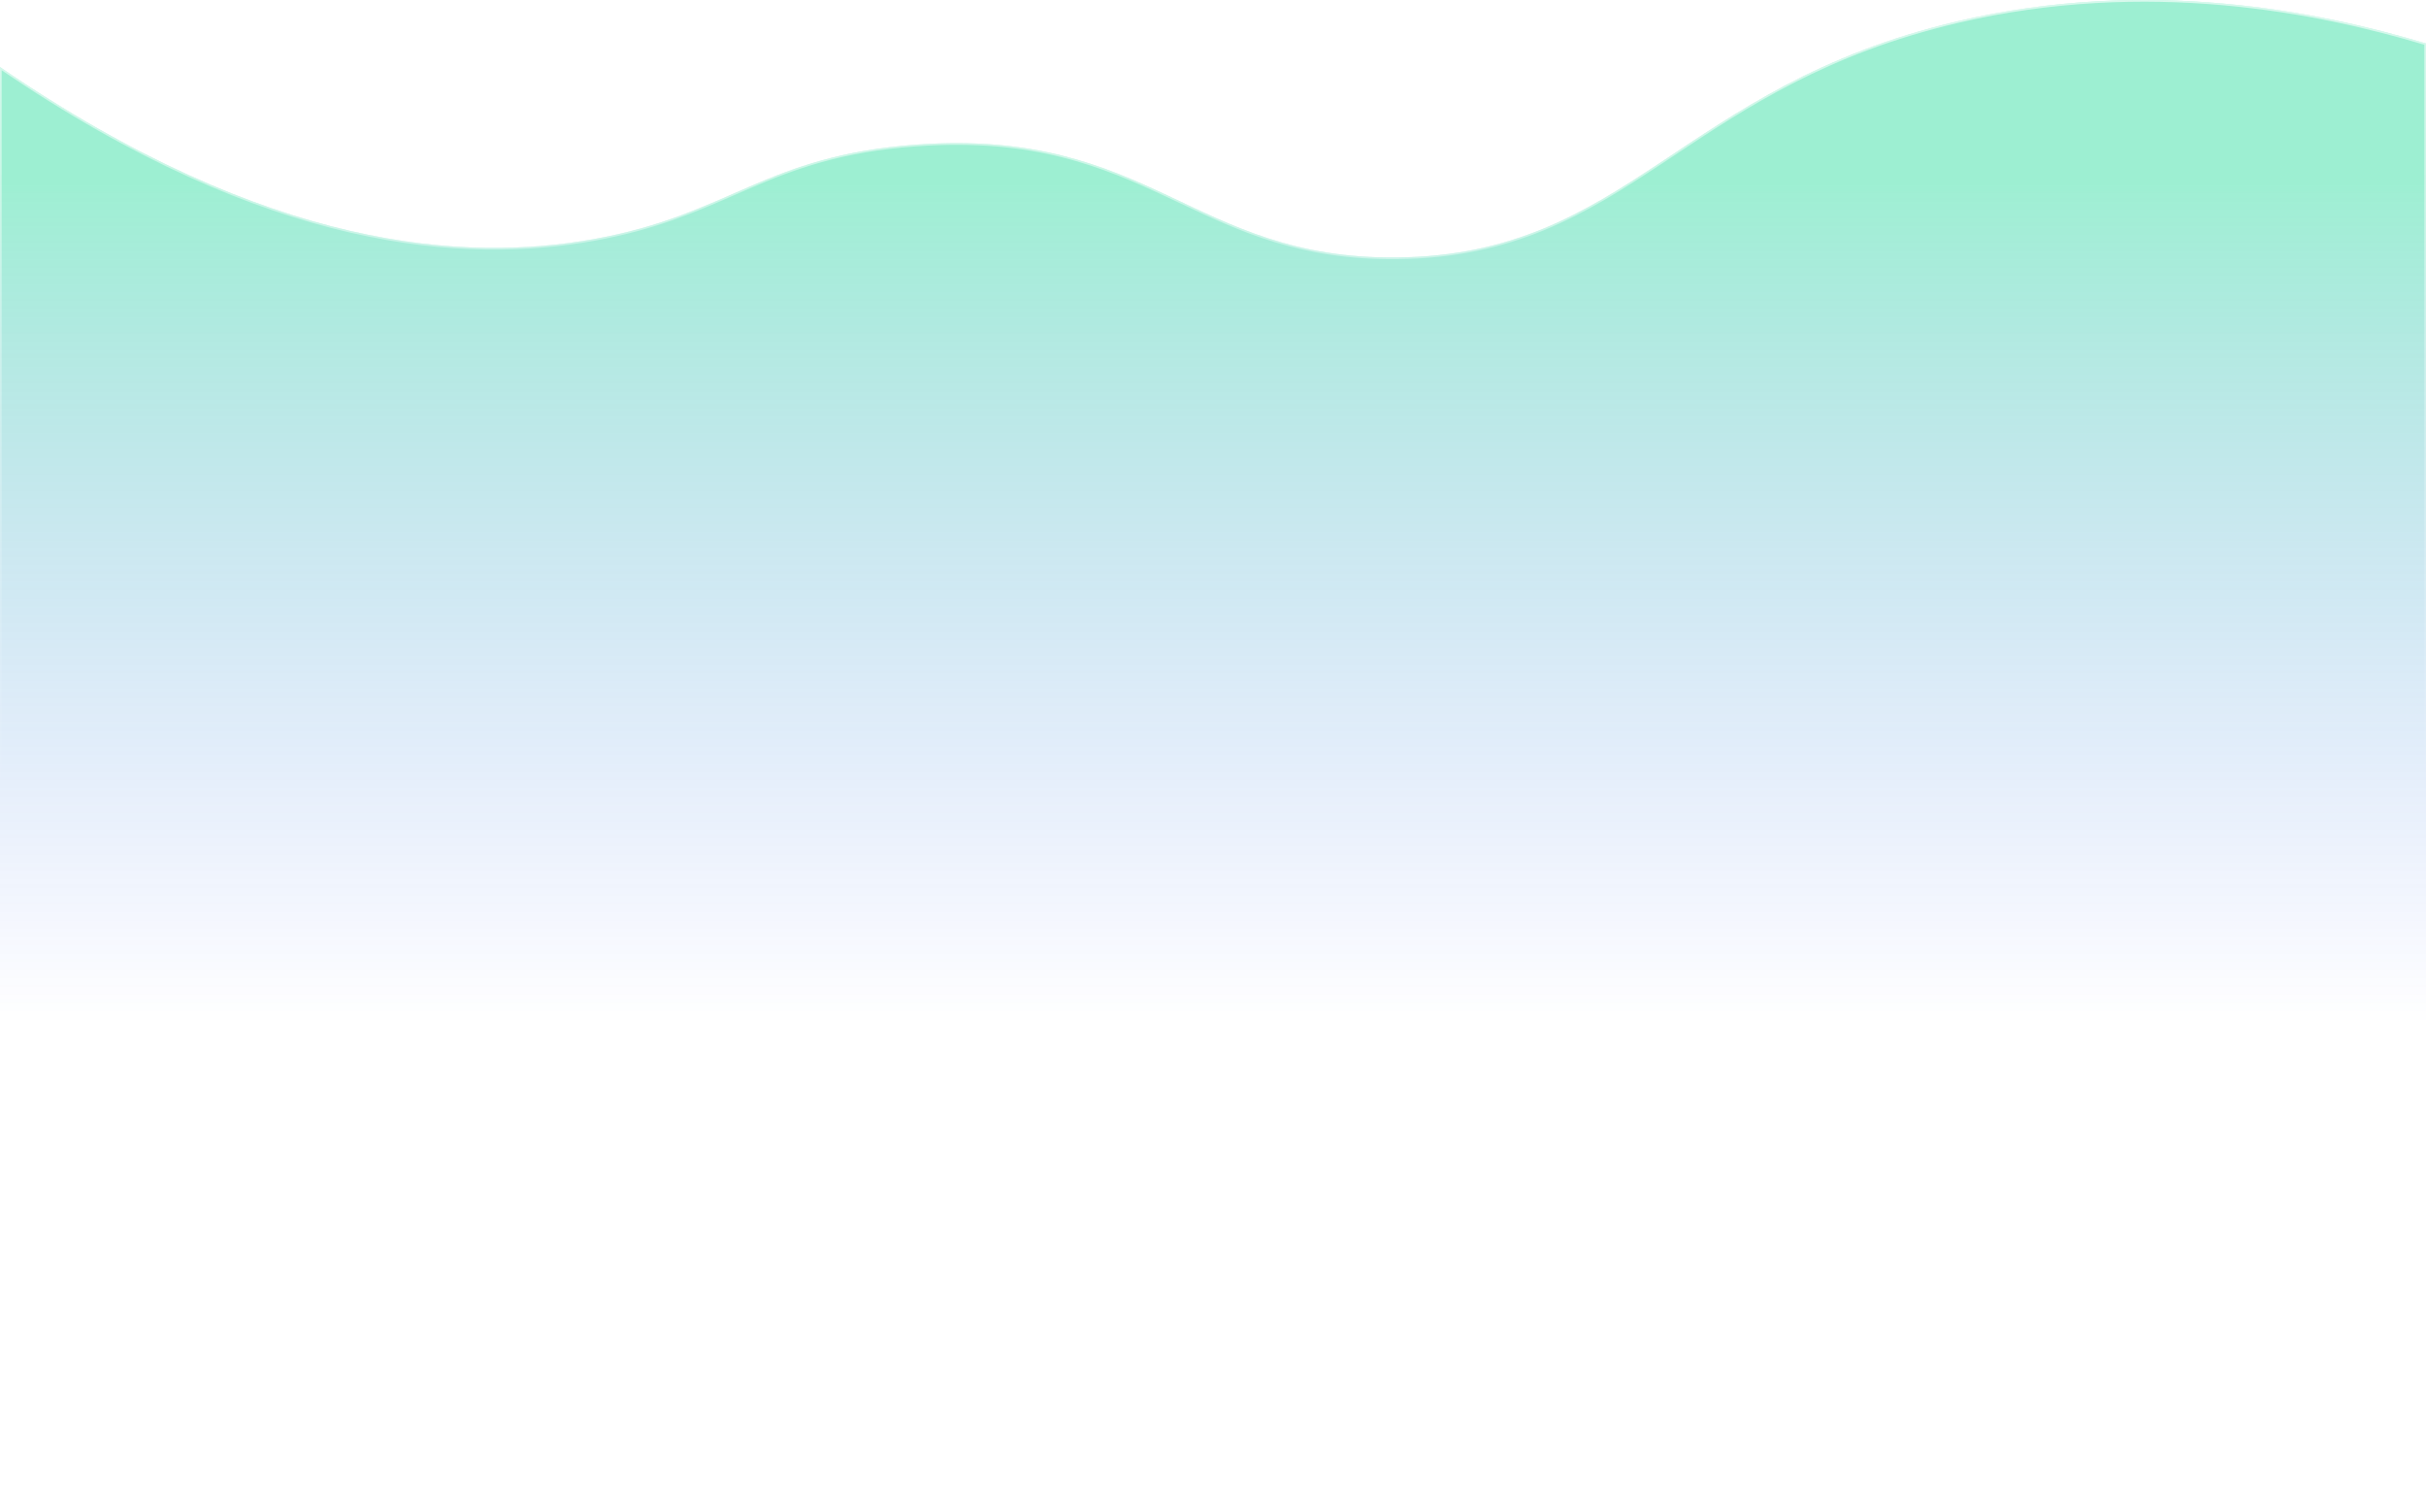
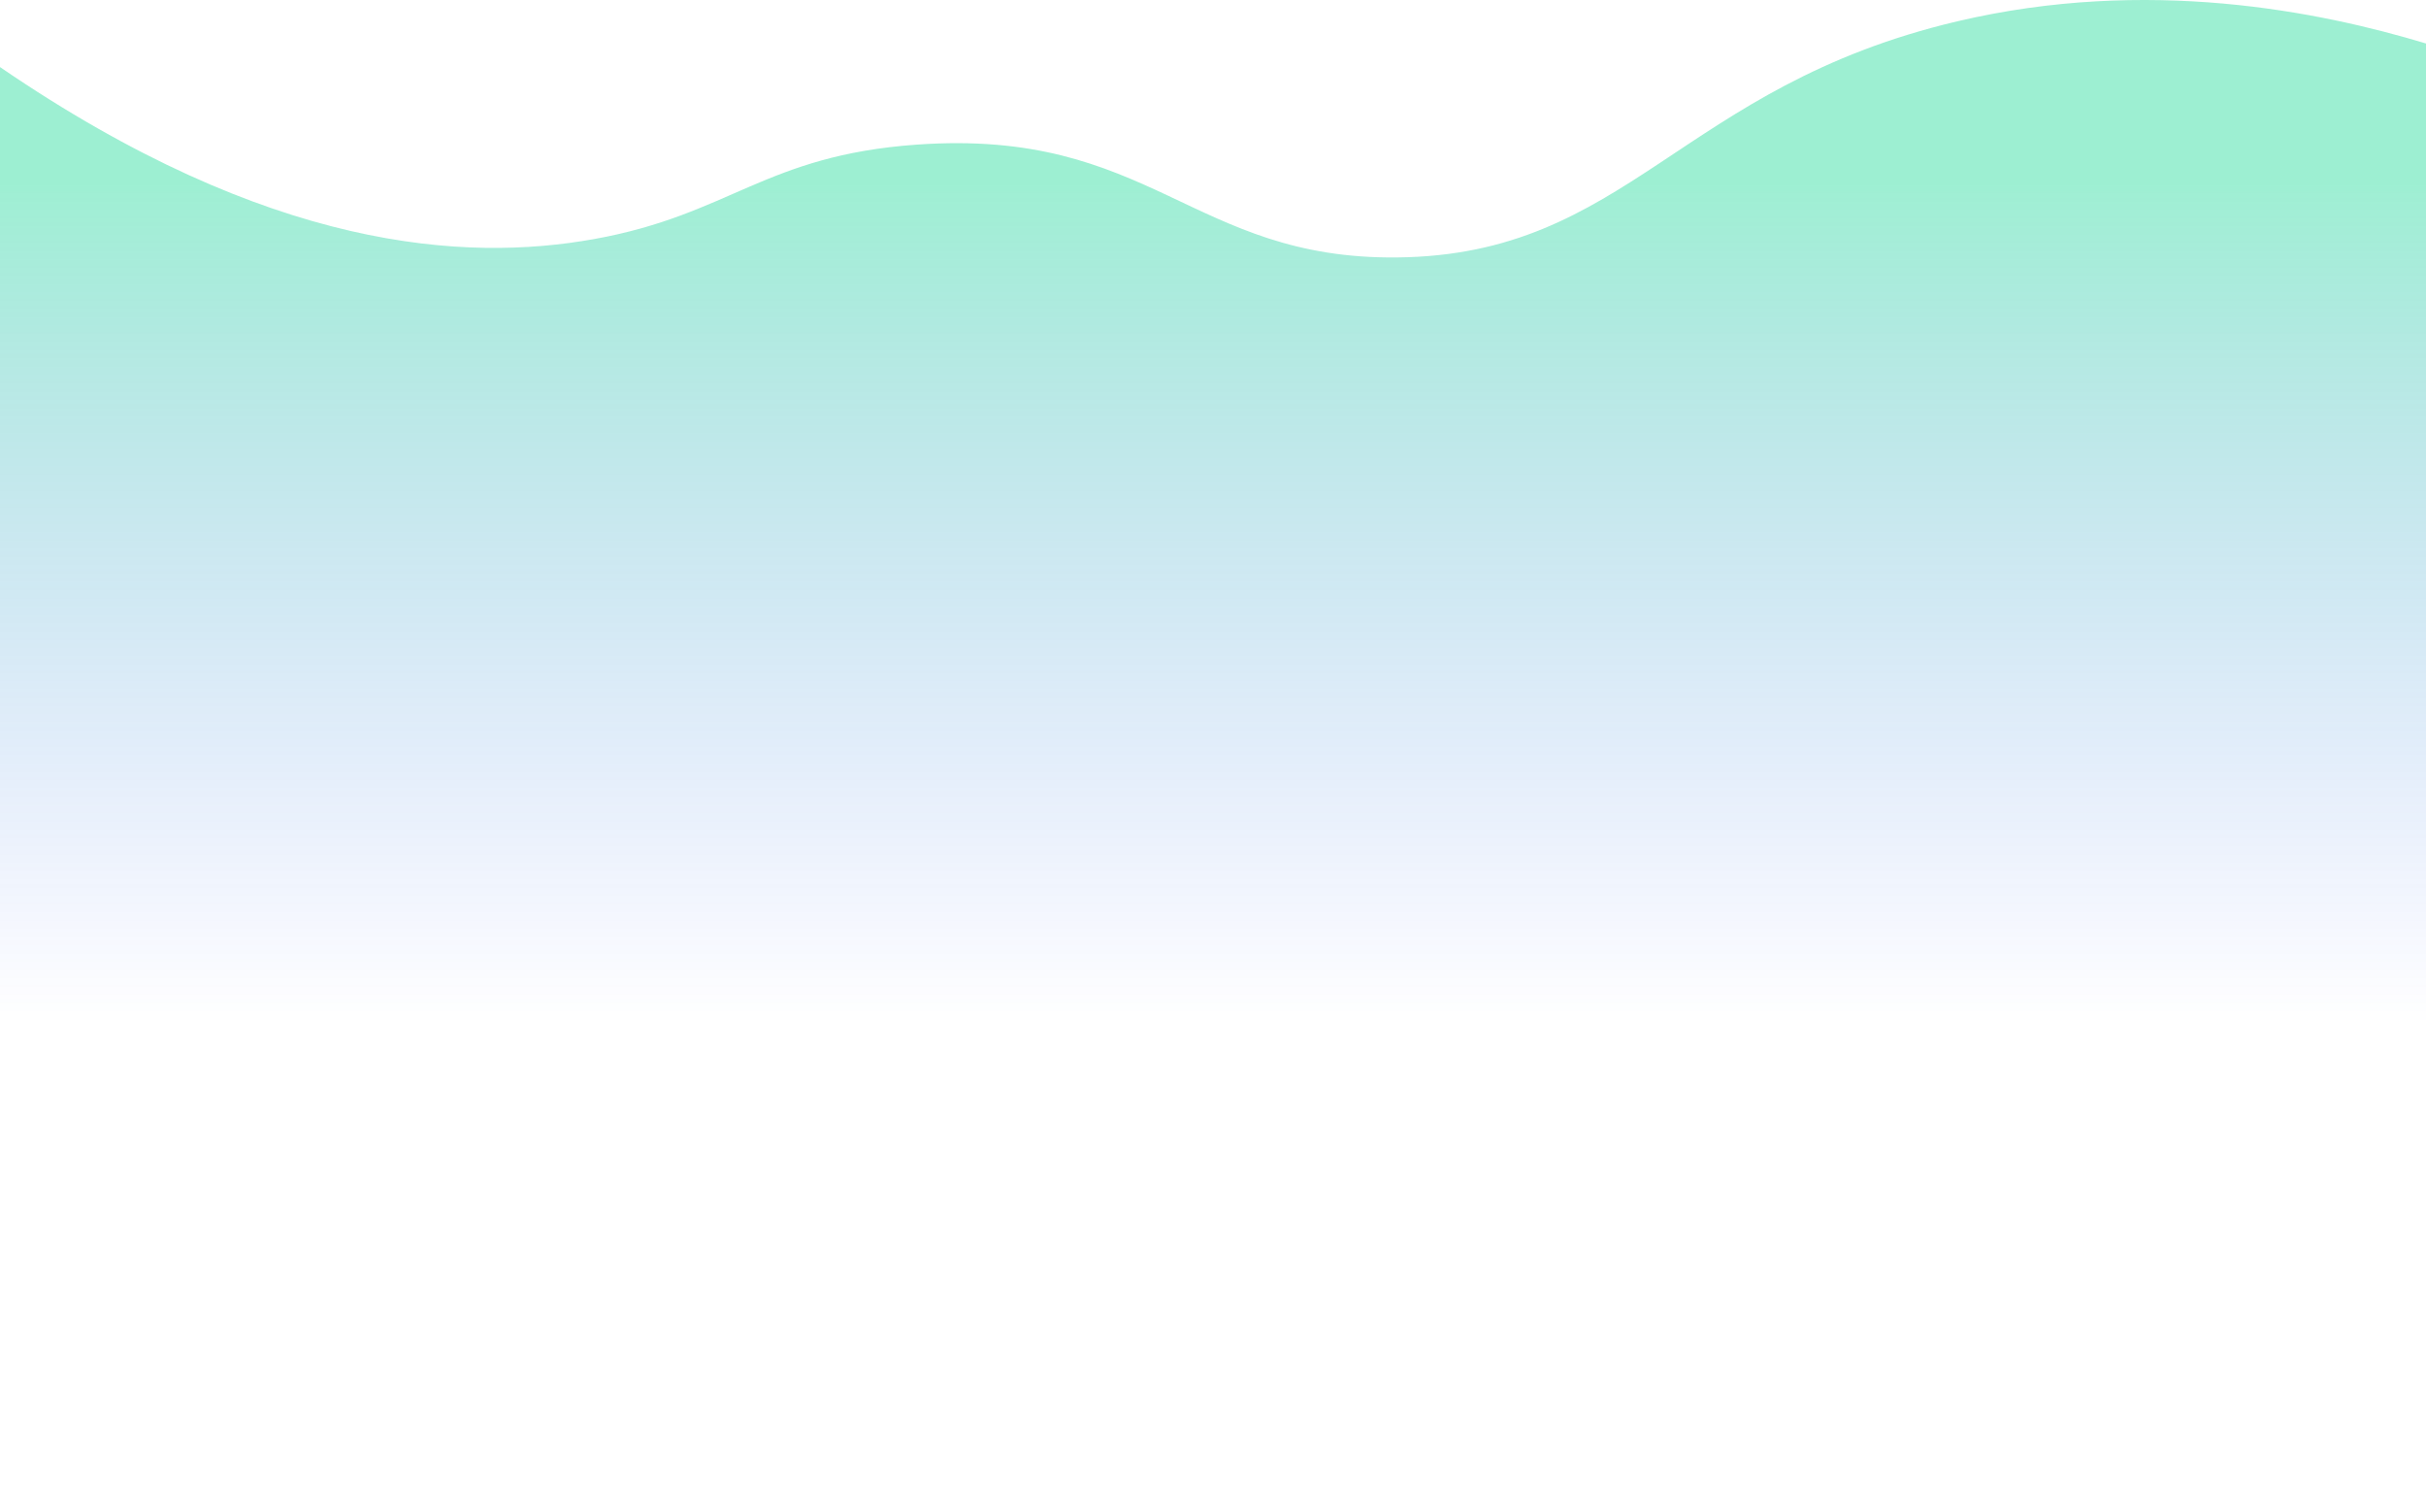
<svg xmlns="http://www.w3.org/2000/svg" width="1440" height="897" viewBox="0 0 1440 897" fill="none">
  <path d="M0 39.808C159.973 149.207 276.494 155.57 352.596 141.899C433.47 127.372 453.759 92.272 544.138 85.837C683.334 75.932 707.348 154.054 829.225 152.799C966.621 151.385 996.931 51.462 1161.83 12.643C1274.83 -13.956 1376.8 6.779 1440 25.808V896.808H0L0 39.808Z" fill="url(#paint0_linear_0_687)" fill-opacity="0.4" />
  <path d="M1439.5 26.18V896.308H0.5L0.5 40.755C160.169 149.708 276.566 156.065 352.685 142.391C388.525 135.953 412.498 125.477 435.879 115.259C438.921 113.929 441.953 112.604 445 111.293C471.45 99.91 499.06 89.548 544.174 86.335C613.65 81.391 654.362 98.408 692.964 116.527C695.391 117.666 697.811 118.81 700.229 119.954C736.288 137.003 772.001 153.888 829.23 153.299C898.079 152.59 940.107 127.187 985.489 97.165C988.197 95.373 990.918 93.565 993.657 91.745C1036.79 63.072 1084.51 31.359 1161.94 13.13C1274.61 -13.391 1376.32 7.193 1439.5 26.18Z" stroke="url(#paint1_linear_0_687)" stroke-opacity="0.6" style="mix-blend-mode:overlay" />
  <defs>
    <linearGradient id="paint0_linear_0_687" x1="706.386" y1="107.308" x2="706.386" y2="607.808" gradientUnits="userSpaceOnUse">
      <stop stop-color="#0BD88F" />
      <stop offset="1" stop-color="#2B4AFB" stop-opacity="0" />
    </linearGradient>
    <linearGradient id="paint1_linear_0_687" x1="719" y1="-0.192" x2="719" y2="475.482" gradientUnits="userSpaceOnUse">
-       <stop stop-color="white" />
      <stop offset="1" stop-color="white" stop-opacity="0" />
    </linearGradient>
  </defs>
</svg>
